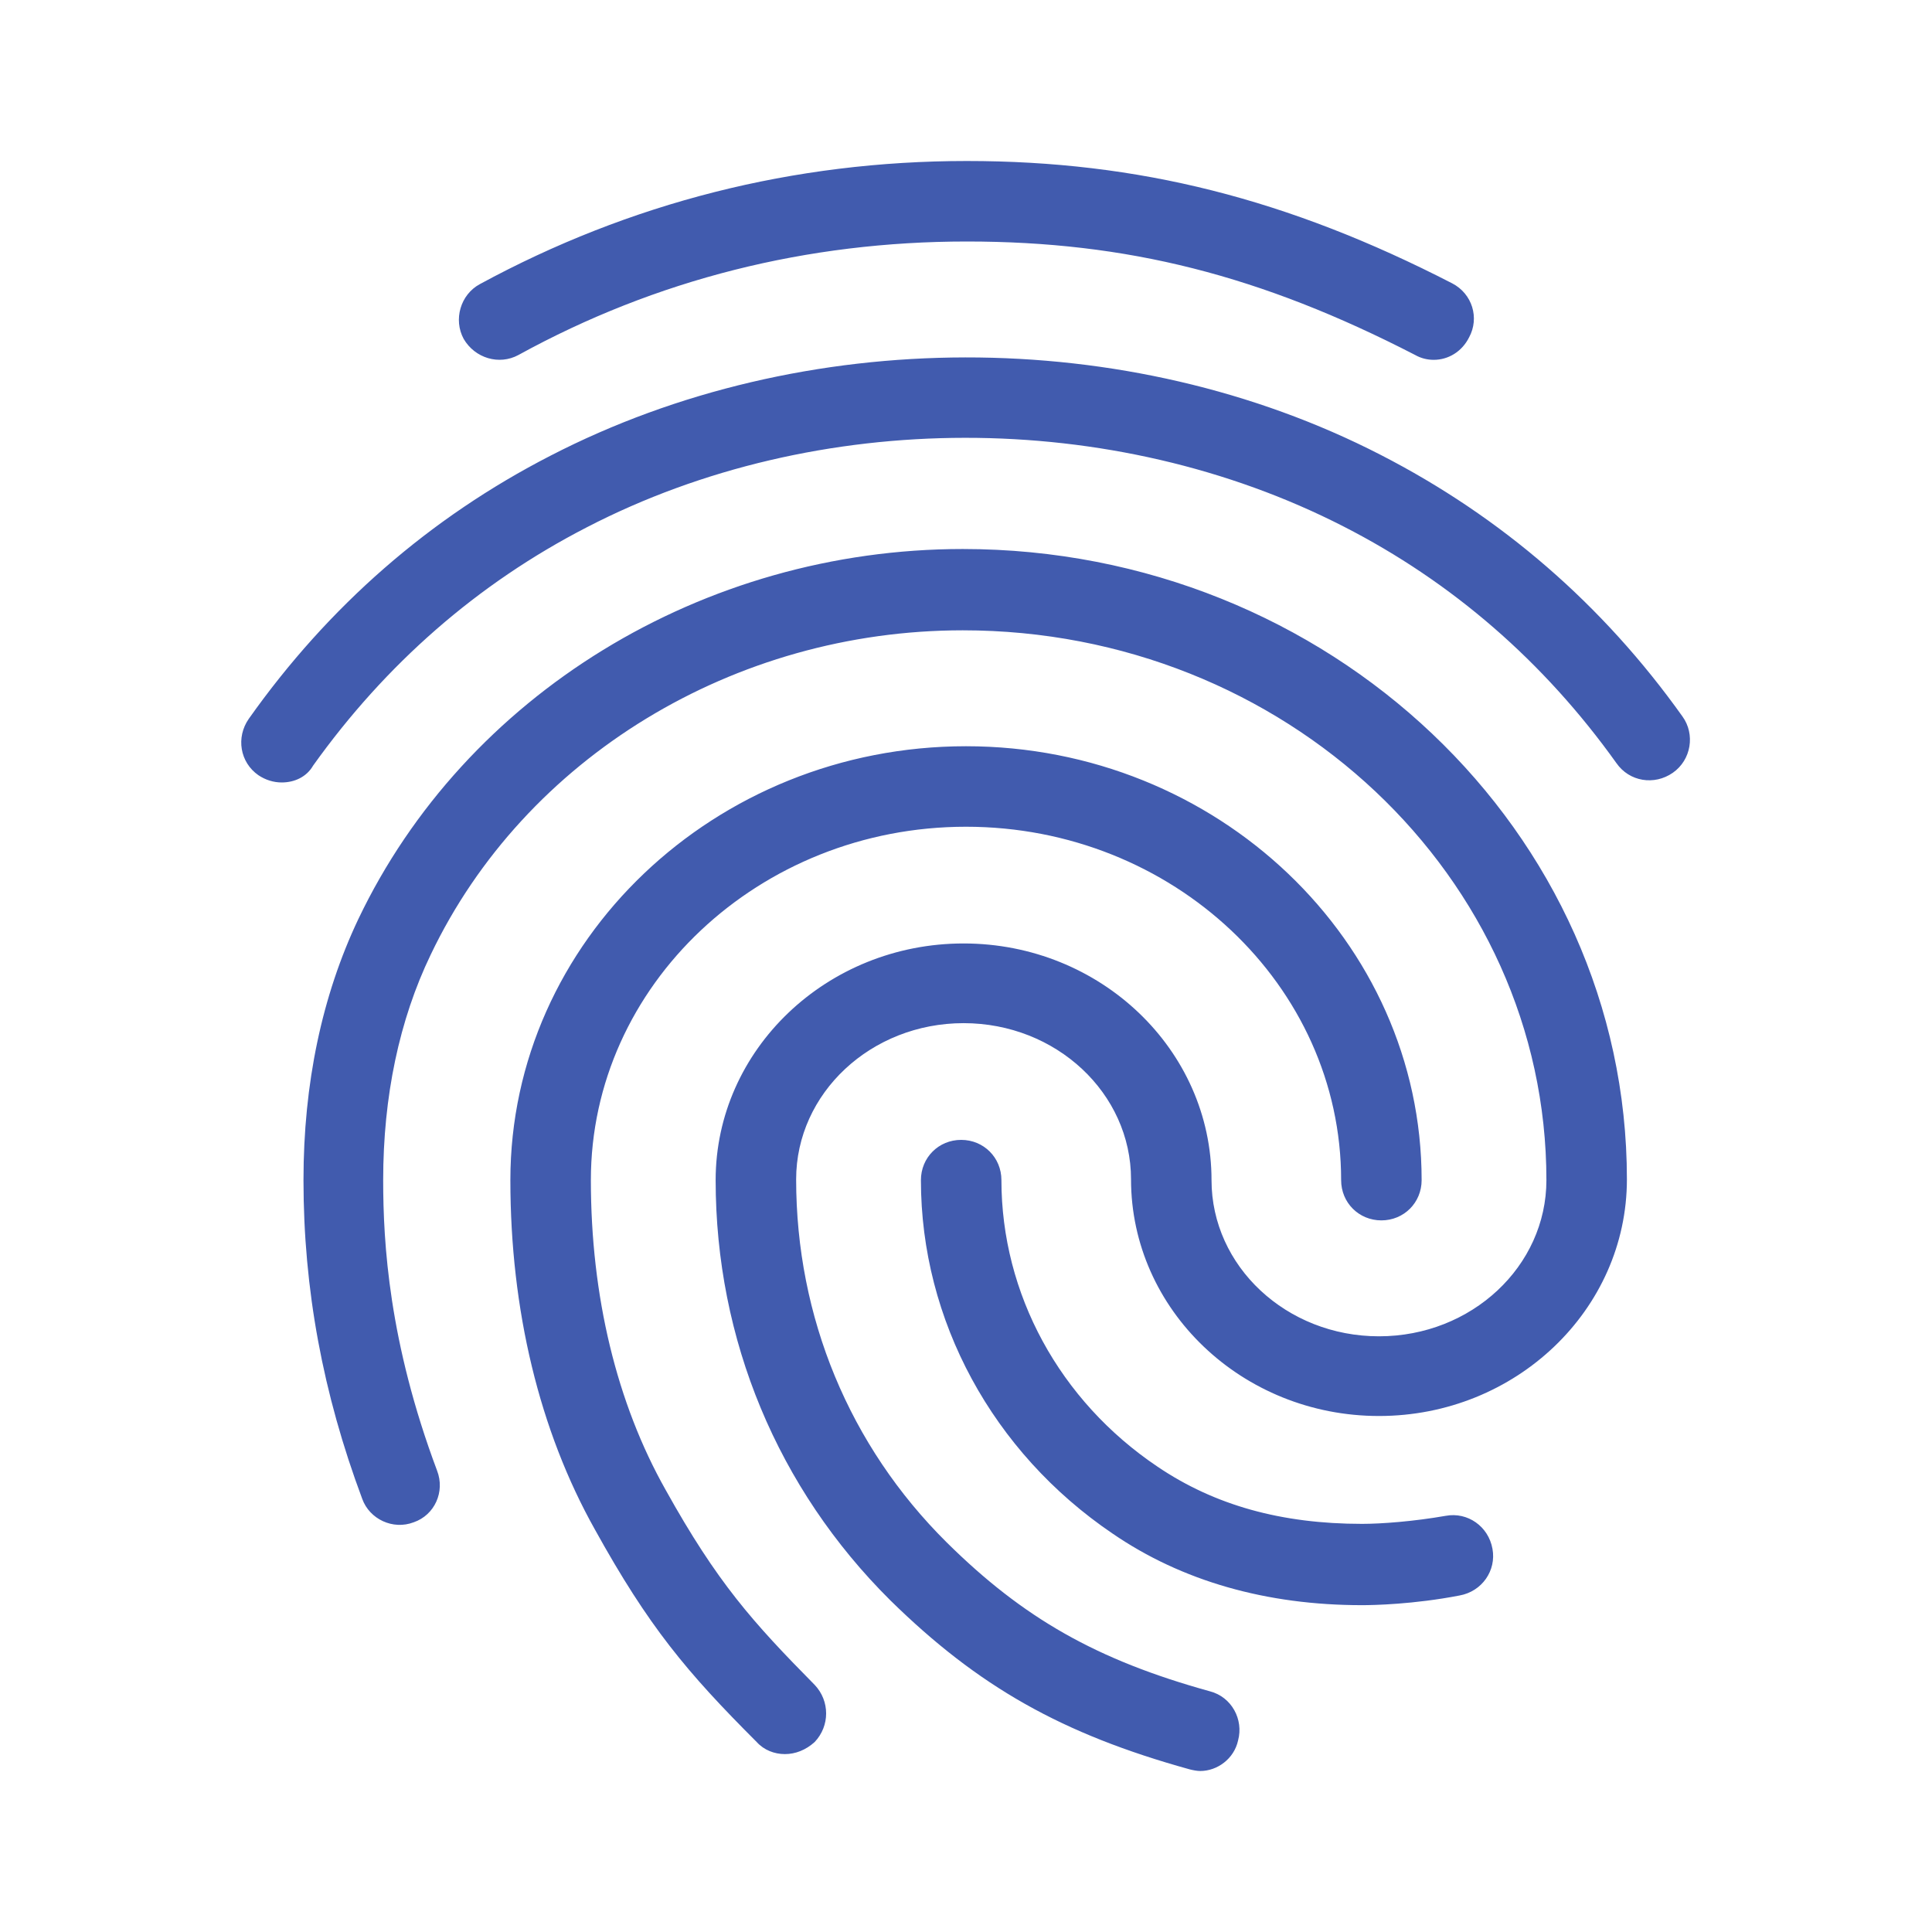
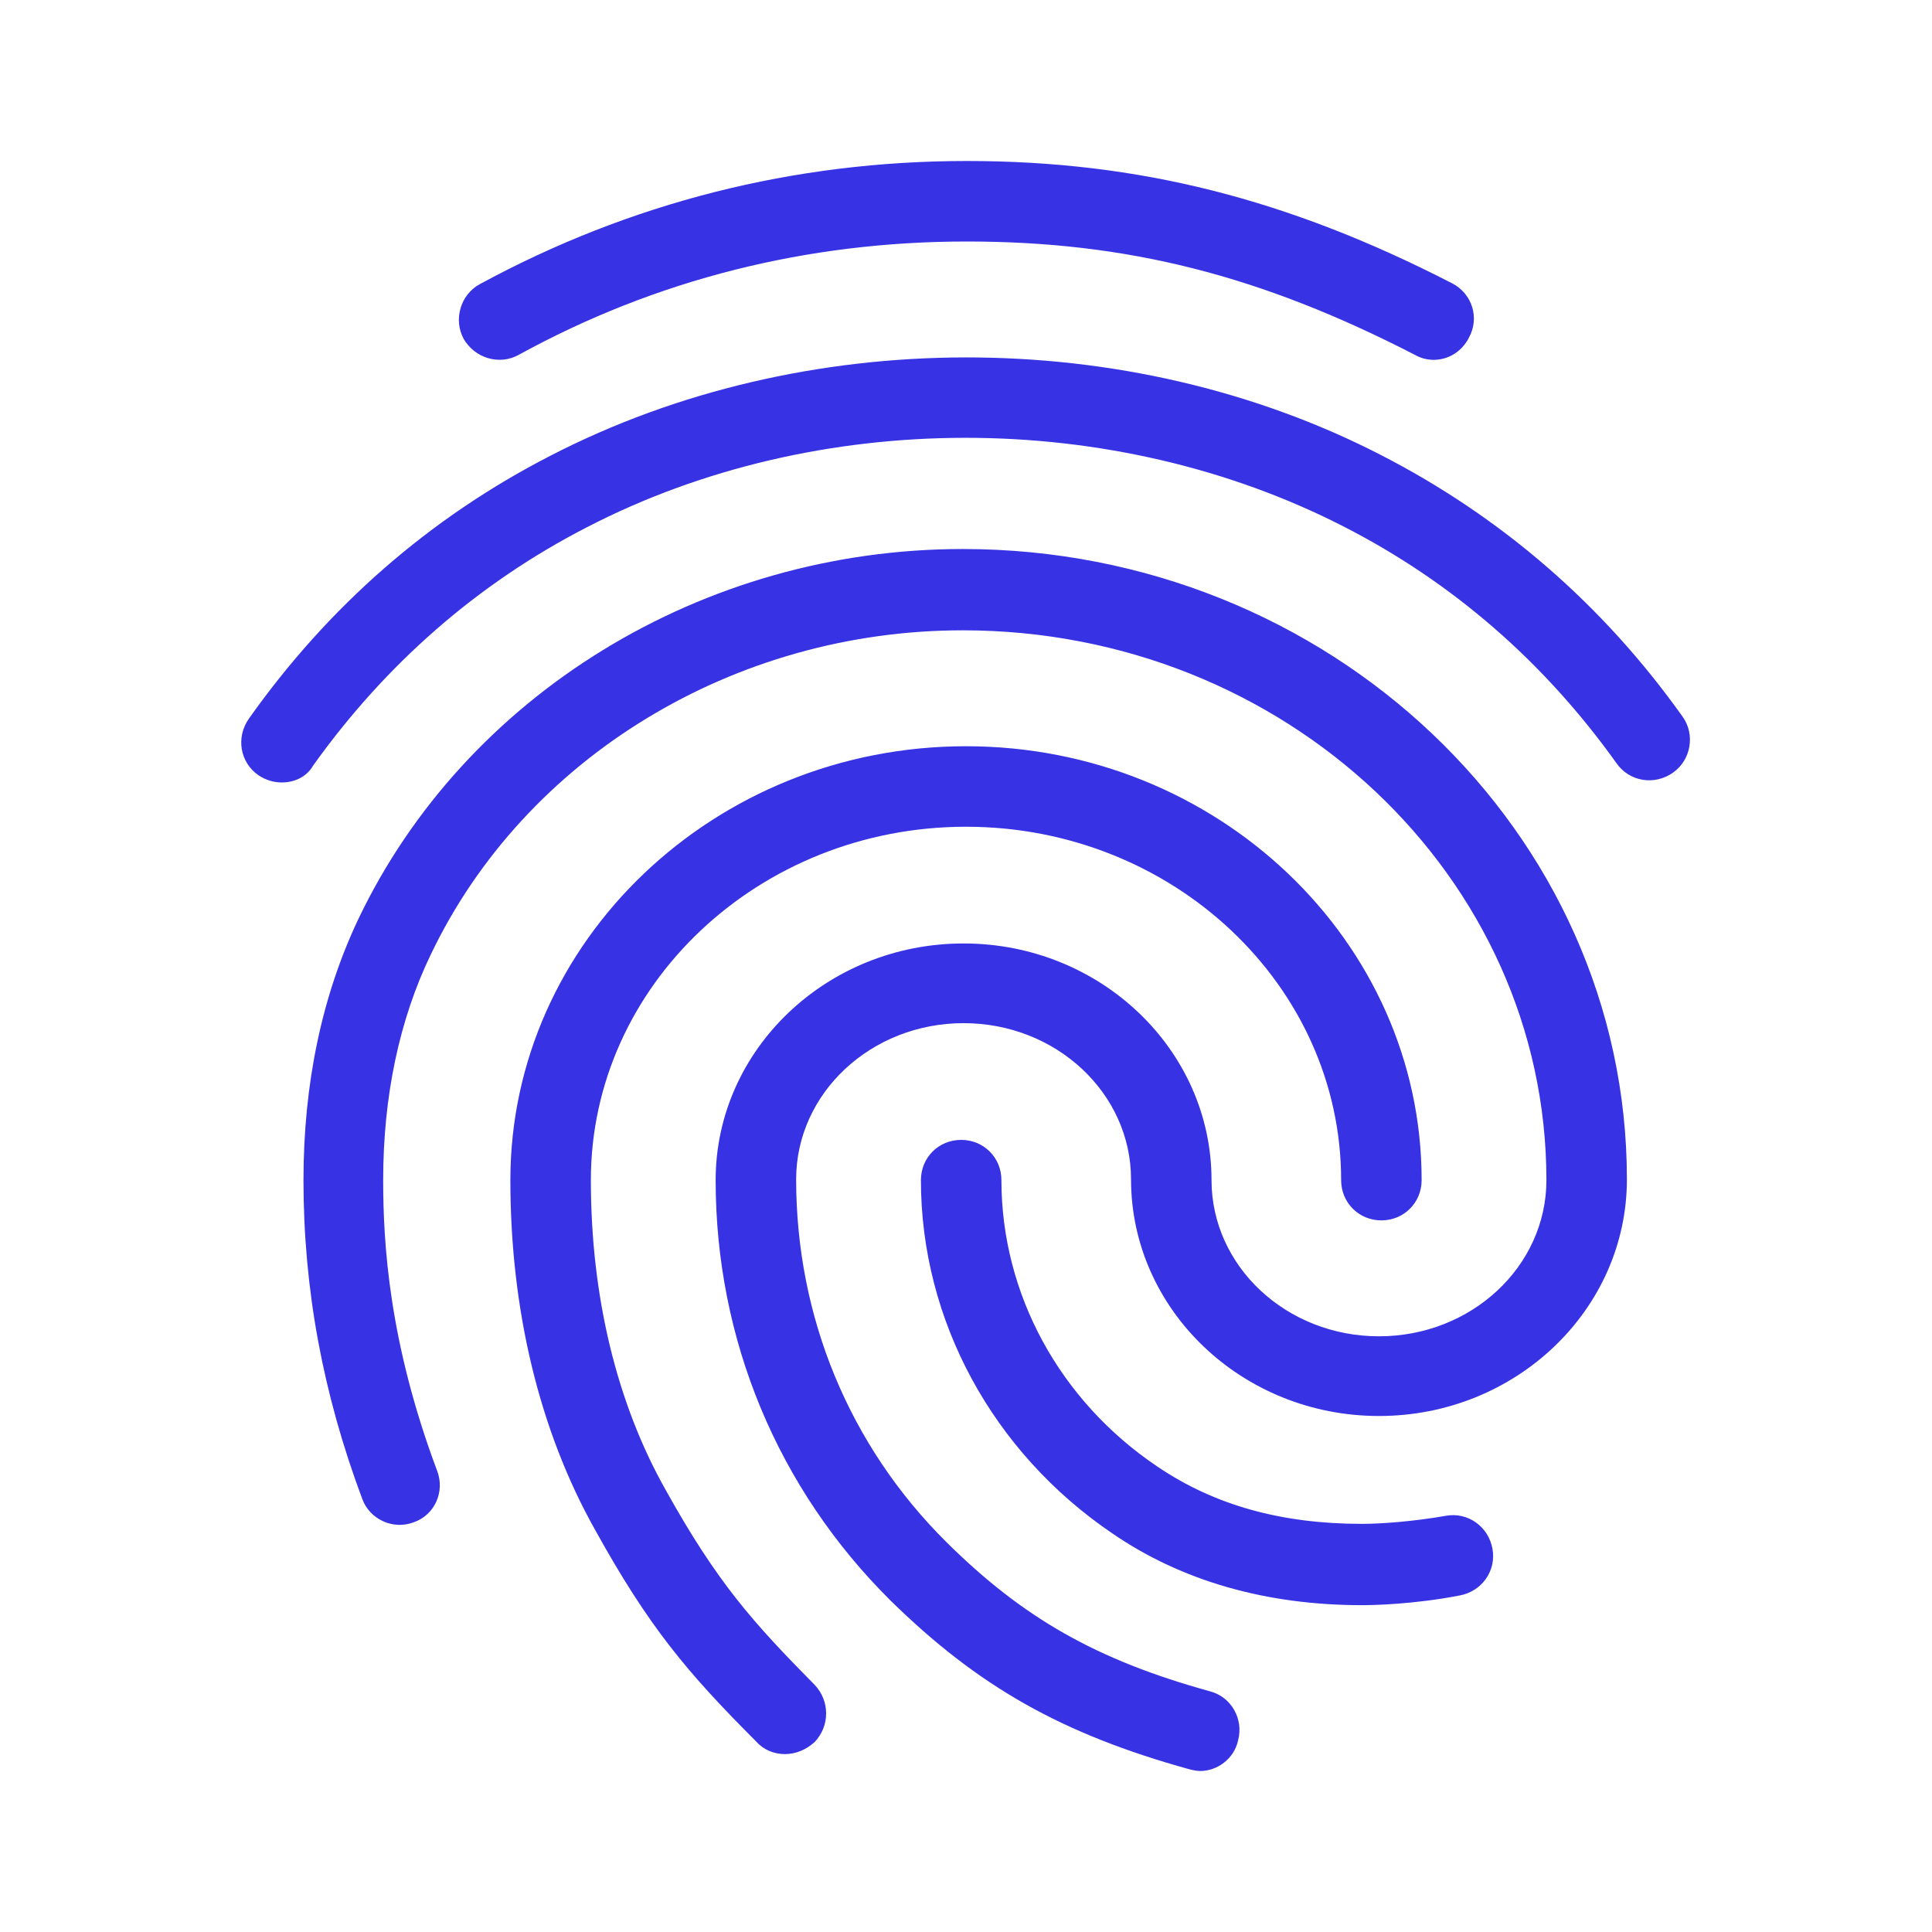
- <svg xmlns="http://www.w3.org/2000/svg" height="48px" viewBox="0 0 24 24" width="48px" fill="#415bae">
-   <path d="M0 0h24v24H0z" fill="none" />
-   <path d="M17.81 4.47c-.08 0-.16-.02-.23-.06C15.66 3.42 14 3 12.01 3c-1.98 0-3.86.47-5.57 1.41-.24.13-.54.04-.68-.2-.13-.24-.04-.55.2-.68C7.82 2.52 9.86 2 12.01 2c2.13 0 3.99.47 6.03 1.52.25.13.34.43.21.67-.09.18-.26.28-.44.28zM3.5 9.72c-.1 0-.2-.03-.29-.09-.23-.16-.28-.47-.12-.7.99-1.4 2.25-2.5 3.75-3.27C9.98 4.04 14 4.03 17.15 5.65c1.5.77 2.76 1.86 3.75 3.25.16.22.11.54-.12.7-.23.16-.54.11-.7-.12-.9-1.26-2.04-2.25-3.39-2.94-2.87-1.47-6.54-1.47-9.4.01-1.36.7-2.5 1.7-3.4 2.96-.08.14-.23.21-.39.21zm6.25 12.07c-.13 0-.26-.05-.35-.15-.87-.87-1.34-1.43-2.01-2.64-.69-1.23-1.05-2.73-1.05-4.34 0-2.97 2.54-5.39 5.66-5.39s5.66 2.42 5.66 5.39c0 .28-.22.5-.5.5s-.5-.22-.5-.5c0-2.42-2.09-4.39-4.66-4.39-2.57 0-4.66 1.97-4.66 4.39 0 1.44.32 2.77.93 3.85.64 1.15 1.08 1.64 1.85 2.42.19.2.19.51 0 .71-.11.1-.24.15-.37.15zm7.17-1.85c-1.19 0-2.24-.3-3.1-.89-1.49-1.01-2.38-2.65-2.38-4.39 0-.28.22-.5.5-.5s.5.22.5.5c0 1.41.72 2.74 1.94 3.56.71.48 1.54.71 2.54.71.24 0 .64-.03 1.04-.1.27-.05.53.13.58.41.05.27-.13.53-.41.58-.57.11-1.07.12-1.21.12zM14.91 22c-.04 0-.09-.01-.13-.02-1.59-.44-2.63-1.03-3.72-2.1-1.4-1.39-2.17-3.24-2.17-5.22 0-1.62 1.38-2.94 3.08-2.94 1.7 0 3.08 1.32 3.08 2.94 0 1.07.93 1.94 2.08 1.94s2.08-.87 2.08-1.94c0-3.77-3.25-6.83-7.25-6.83-2.84 0-5.44 1.58-6.61 4.03-.39.81-.59 1.76-.59 2.8 0 .78.07 2.01.67 3.61.1.26-.03.55-.29.64-.26.1-.55-.04-.64-.29-.49-1.31-.73-2.61-.73-3.96 0-1.2.23-2.29.68-3.24 1.33-2.79 4.28-4.6 7.51-4.6 4.55 0 8.25 3.51 8.25 7.83 0 1.62-1.38 2.94-3.08 2.94s-3.08-1.32-3.08-2.94c0-1.07-.93-1.94-2.08-1.94s-2.08.87-2.08 1.94c0 1.71.66 3.31 1.87 4.51.95.94 1.86 1.46 3.27 1.85.27.07.42.35.35.61-.05.23-.26.38-.47.38z" />
+ <svg xmlns="http://www.w3.org/2000/svg" height="48px" viewBox="0 0 24 24" width="48px" fill="#3832e5">
+   <path d="M0 0h24v24H0V0z" fill="none" />
+   <path d="M17.81 4.47c-.08 0-.16-.02-.23-.06C15.66 3.42 14 3 12.01 3c-1.98 0-3.86.47-5.57 1.41-.24.13-.54.04-.68-.2-.13-.24-.04-.55.2-.68C7.82 2.52 9.86 2 12.01 2c2.13 0 3.99.47 6.03 1.52.25.13.34.43.21.67-.09.18-.26.28-.44.28zM3.5 9.72c-.1 0-.2-.03-.29-.09-.23-.16-.28-.47-.12-.7.99-1.4 2.25-2.5 3.75-3.27C9.98 4.04 14 4.03 17.15 5.65c1.5.77 2.76 1.86 3.75 3.25.16.22.11.54-.12.7-.23.16-.54.11-.7-.12-.9-1.26-2.04-2.25-3.39-2.94-2.87-1.47-6.54-1.47-9.4.01-1.36.7-2.5 1.7-3.4 2.96-.08.14-.23.21-.39.21zm6.25 12.07c-.13 0-.26-.05-.35-.15-.87-.87-1.34-1.43-2.01-2.64-.69-1.23-1.05-2.73-1.05-4.34 0-2.97 2.54-5.39 5.66-5.39s5.66 2.42 5.66 5.39c0 .28-.22.5-.5.5s-.5-.22-.5-.5c0-2.42-2.09-4.39-4.66-4.39s-4.66 1.97-4.66 4.39c0 1.44.32 2.77.93 3.85.64 1.15 1.08 1.64 1.85 2.42.19.2.19.51 0 .71-.11.1-.24.15-.37.15zm7.17-1.85c-1.19 0-2.24-.3-3.1-.89-1.49-1.01-2.38-2.65-2.38-4.39 0-.28.22-.5.5-.5s.5.22.5.5c0 1.41.72 2.74 1.94 3.56.71.48 1.54.71 2.54.71.24 0 .64-.03 1.04-.1.27-.05.53.13.58.41.05.27-.13.53-.41.58-.57.11-1.07.12-1.21.12zM14.91 22c-.04 0-.09-.01-.13-.02-1.59-.44-2.63-1.03-3.72-2.1-1.4-1.39-2.17-3.24-2.17-5.22 0-1.62 1.38-2.94 3.08-2.94s3.08 1.32 3.08 2.94c0 1.07.93 1.94 2.08 1.94s2.08-.87 2.08-1.94c0-3.77-3.25-6.83-7.25-6.83-2.84 0-5.44 1.58-6.61 4.03-.39.81-.59 1.76-.59 2.8 0 .78.07 2.01.67 3.61.1.26-.03.55-.29.64-.26.1-.55-.04-.64-.29-.49-1.31-.73-2.61-.73-3.96 0-1.2.23-2.29.68-3.24 1.33-2.79 4.28-4.6 7.51-4.6 4.55 0 8.25 3.51 8.25 7.83 0 1.62-1.38 2.94-3.08 2.94s-3.08-1.32-3.08-2.94c0-1.07-.93-1.94-2.08-1.94s-2.08.87-2.08 1.94c0 1.71.66 3.31 1.87 4.51.95.94 1.86 1.46 3.27 1.85.27.07.42.35.35.61-.05.23-.26.38-.47.38z" />
</svg>
